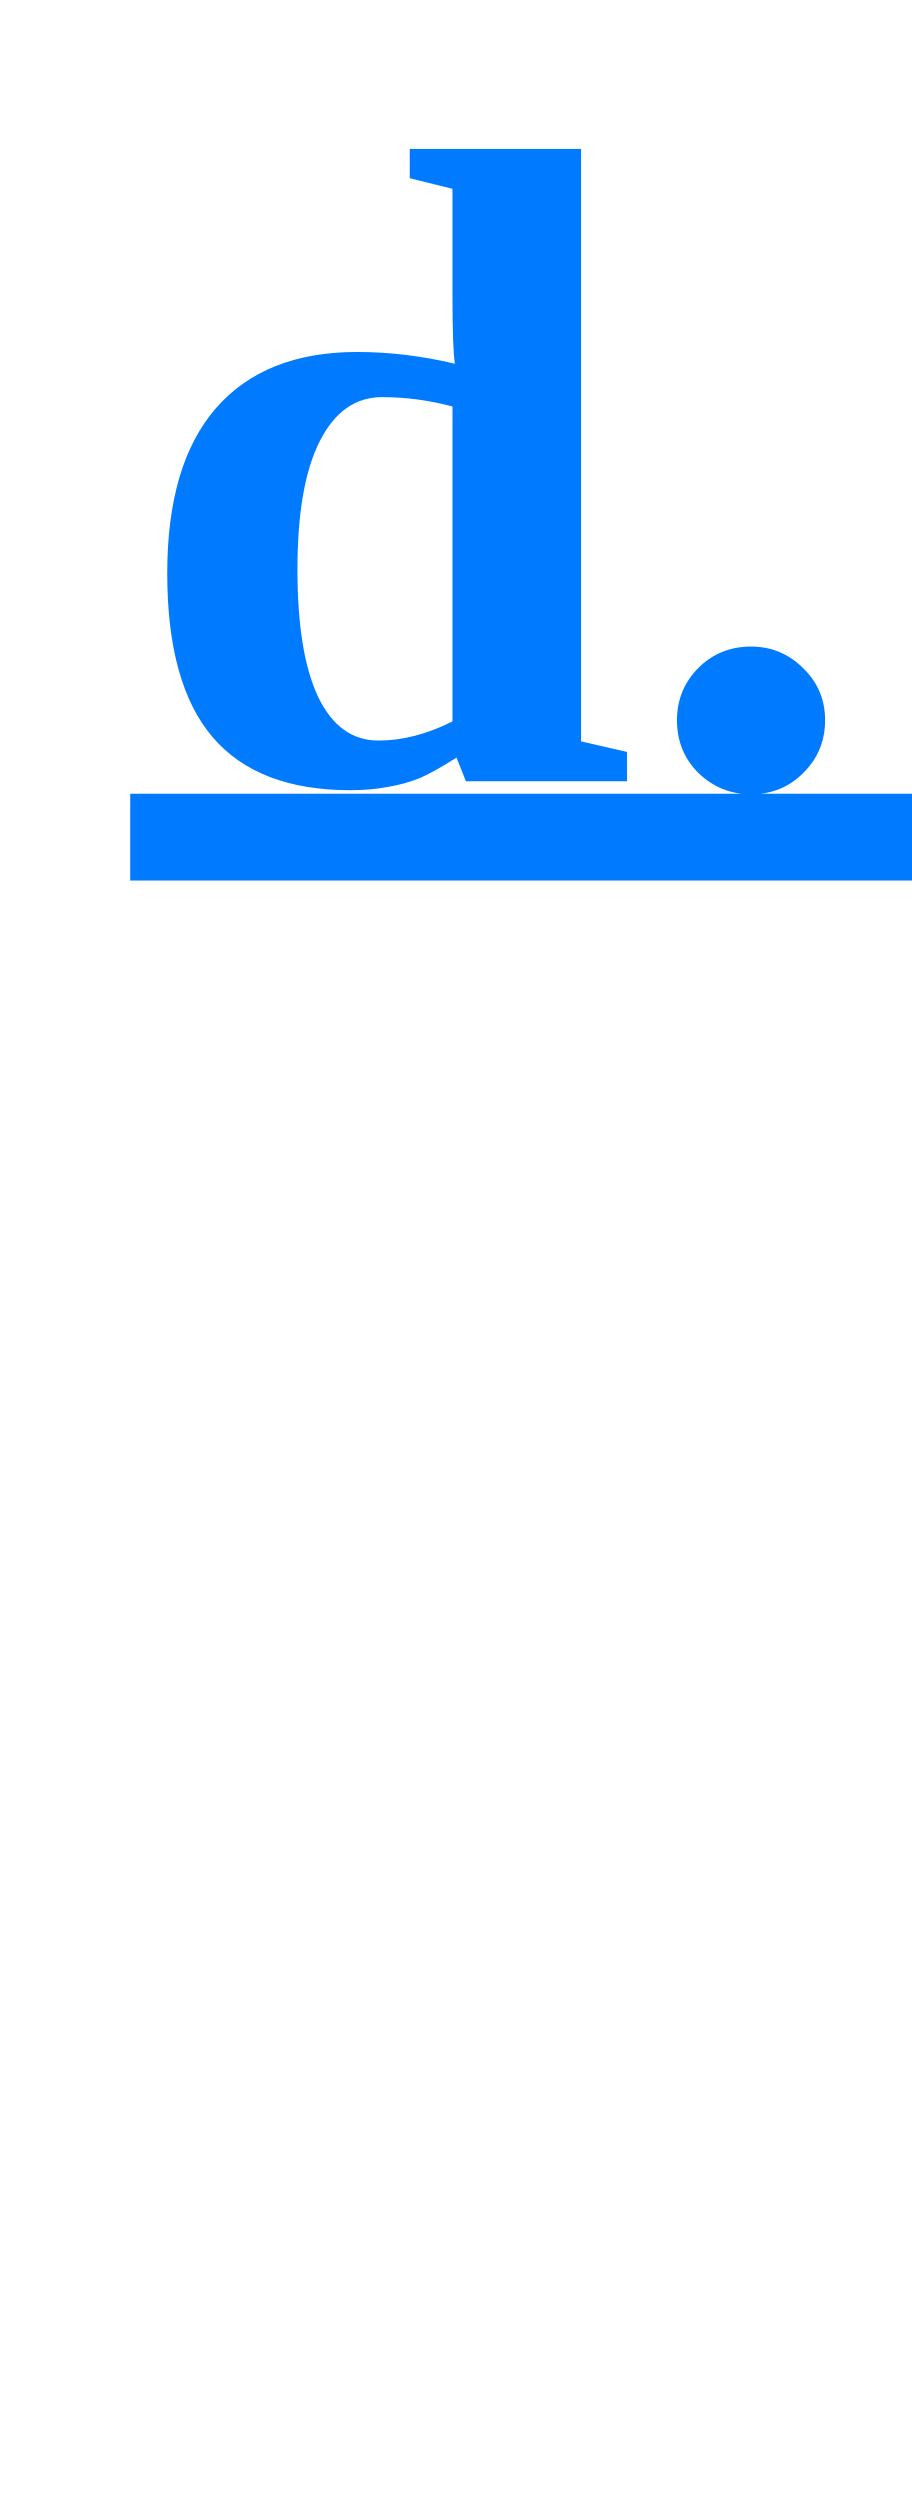
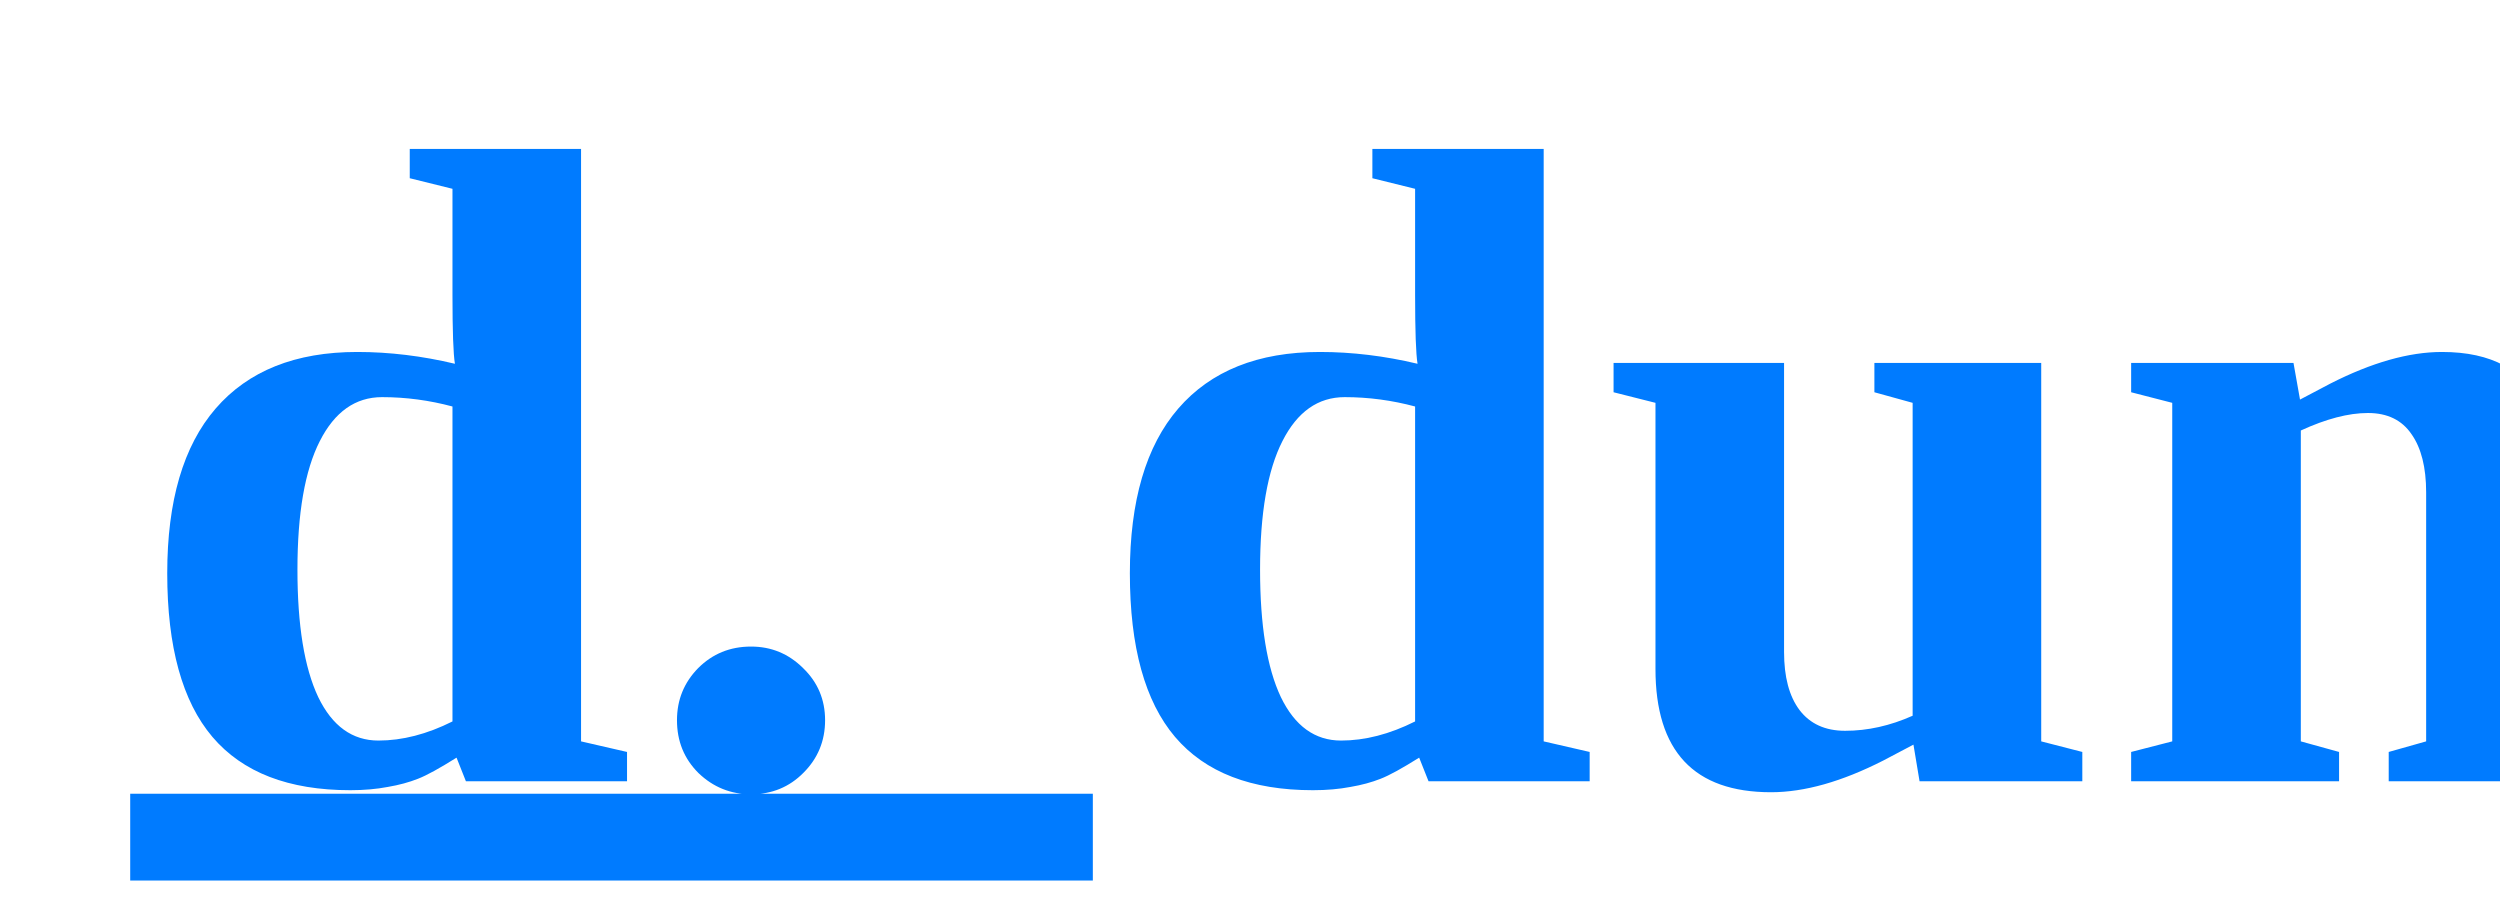
- <svg xmlns="http://www.w3.org/2000/svg" height="96" width="35">
+ <svg xmlns="http://www.w3.org/2000/svg" height="35" width="96">
  <text x="5" y="30" fill="#007bff" font-size="35" font-weight="bold" text-decoration="underline">d.
    <tspan fill="#007bff">dump</tspan>
  </text>
</svg>
